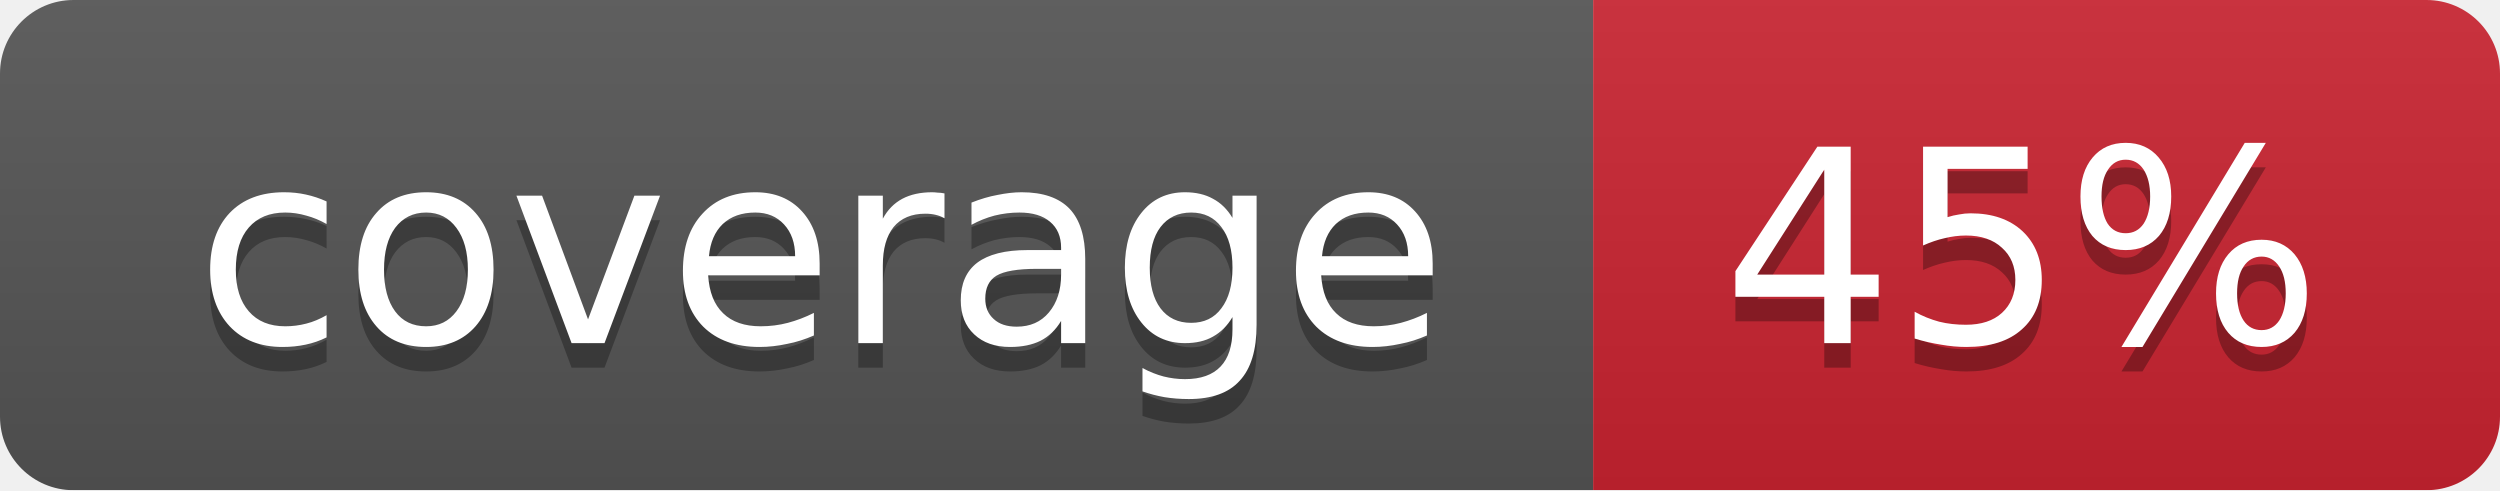
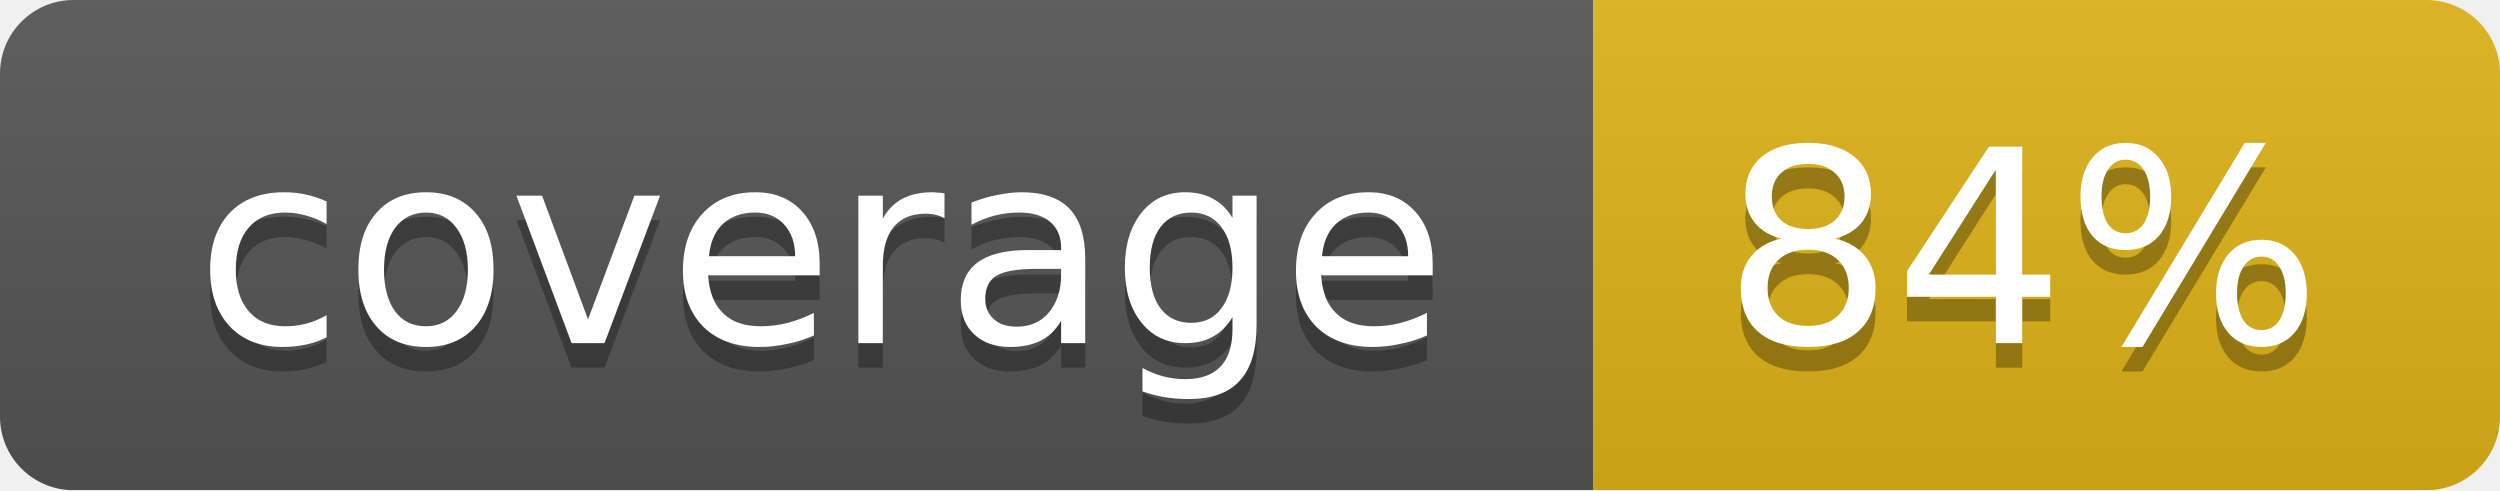
<svg xmlns="http://www.w3.org/2000/svg" width="102" height="20">
  <linearGradient id="smooth" x2="0" y2="100%">
    <stop offset="0" stop-color="#bbb" stop-opacity=".1" />
    <stop offset="1" stop-opacity=".1" />
  </linearGradient>
  <mask id="round">
    <rect width="102" height="20" rx="3" fill="#fff" />
  </mask>
  <g mask="url(#round)">
    <rect width="65" height="20" fill="#555" />
-     <rect x="65" width="37" height="20" fill="#cb2431" />
+     <rect x="65" width="37" height="20" fill="#dfb317" />
    <rect width="102" height="20" fill="url(#smooth)" />
  </g>
  <g fill="#fff" text-anchor="middle" font-family="DejaVu Sans,Verdana,Geneva,sans-serif" font-size="11">
    <text x="33.5" y="15" fill="#010101" fill-opacity=".3">coverage</text>
    <text x="33.5" y="14">coverage</text>
-     <text x="82.5" y="15" fill="#010101" fill-opacity=".3">45%</text>
-     <text x="82.5" y="14">45%</text>
+     <text x="82.5" y="15" fill="#010101" fill-opacity=".3">84%</text>
+     <text x="82.5" y="14">84%</text>
  </g>
</svg>
